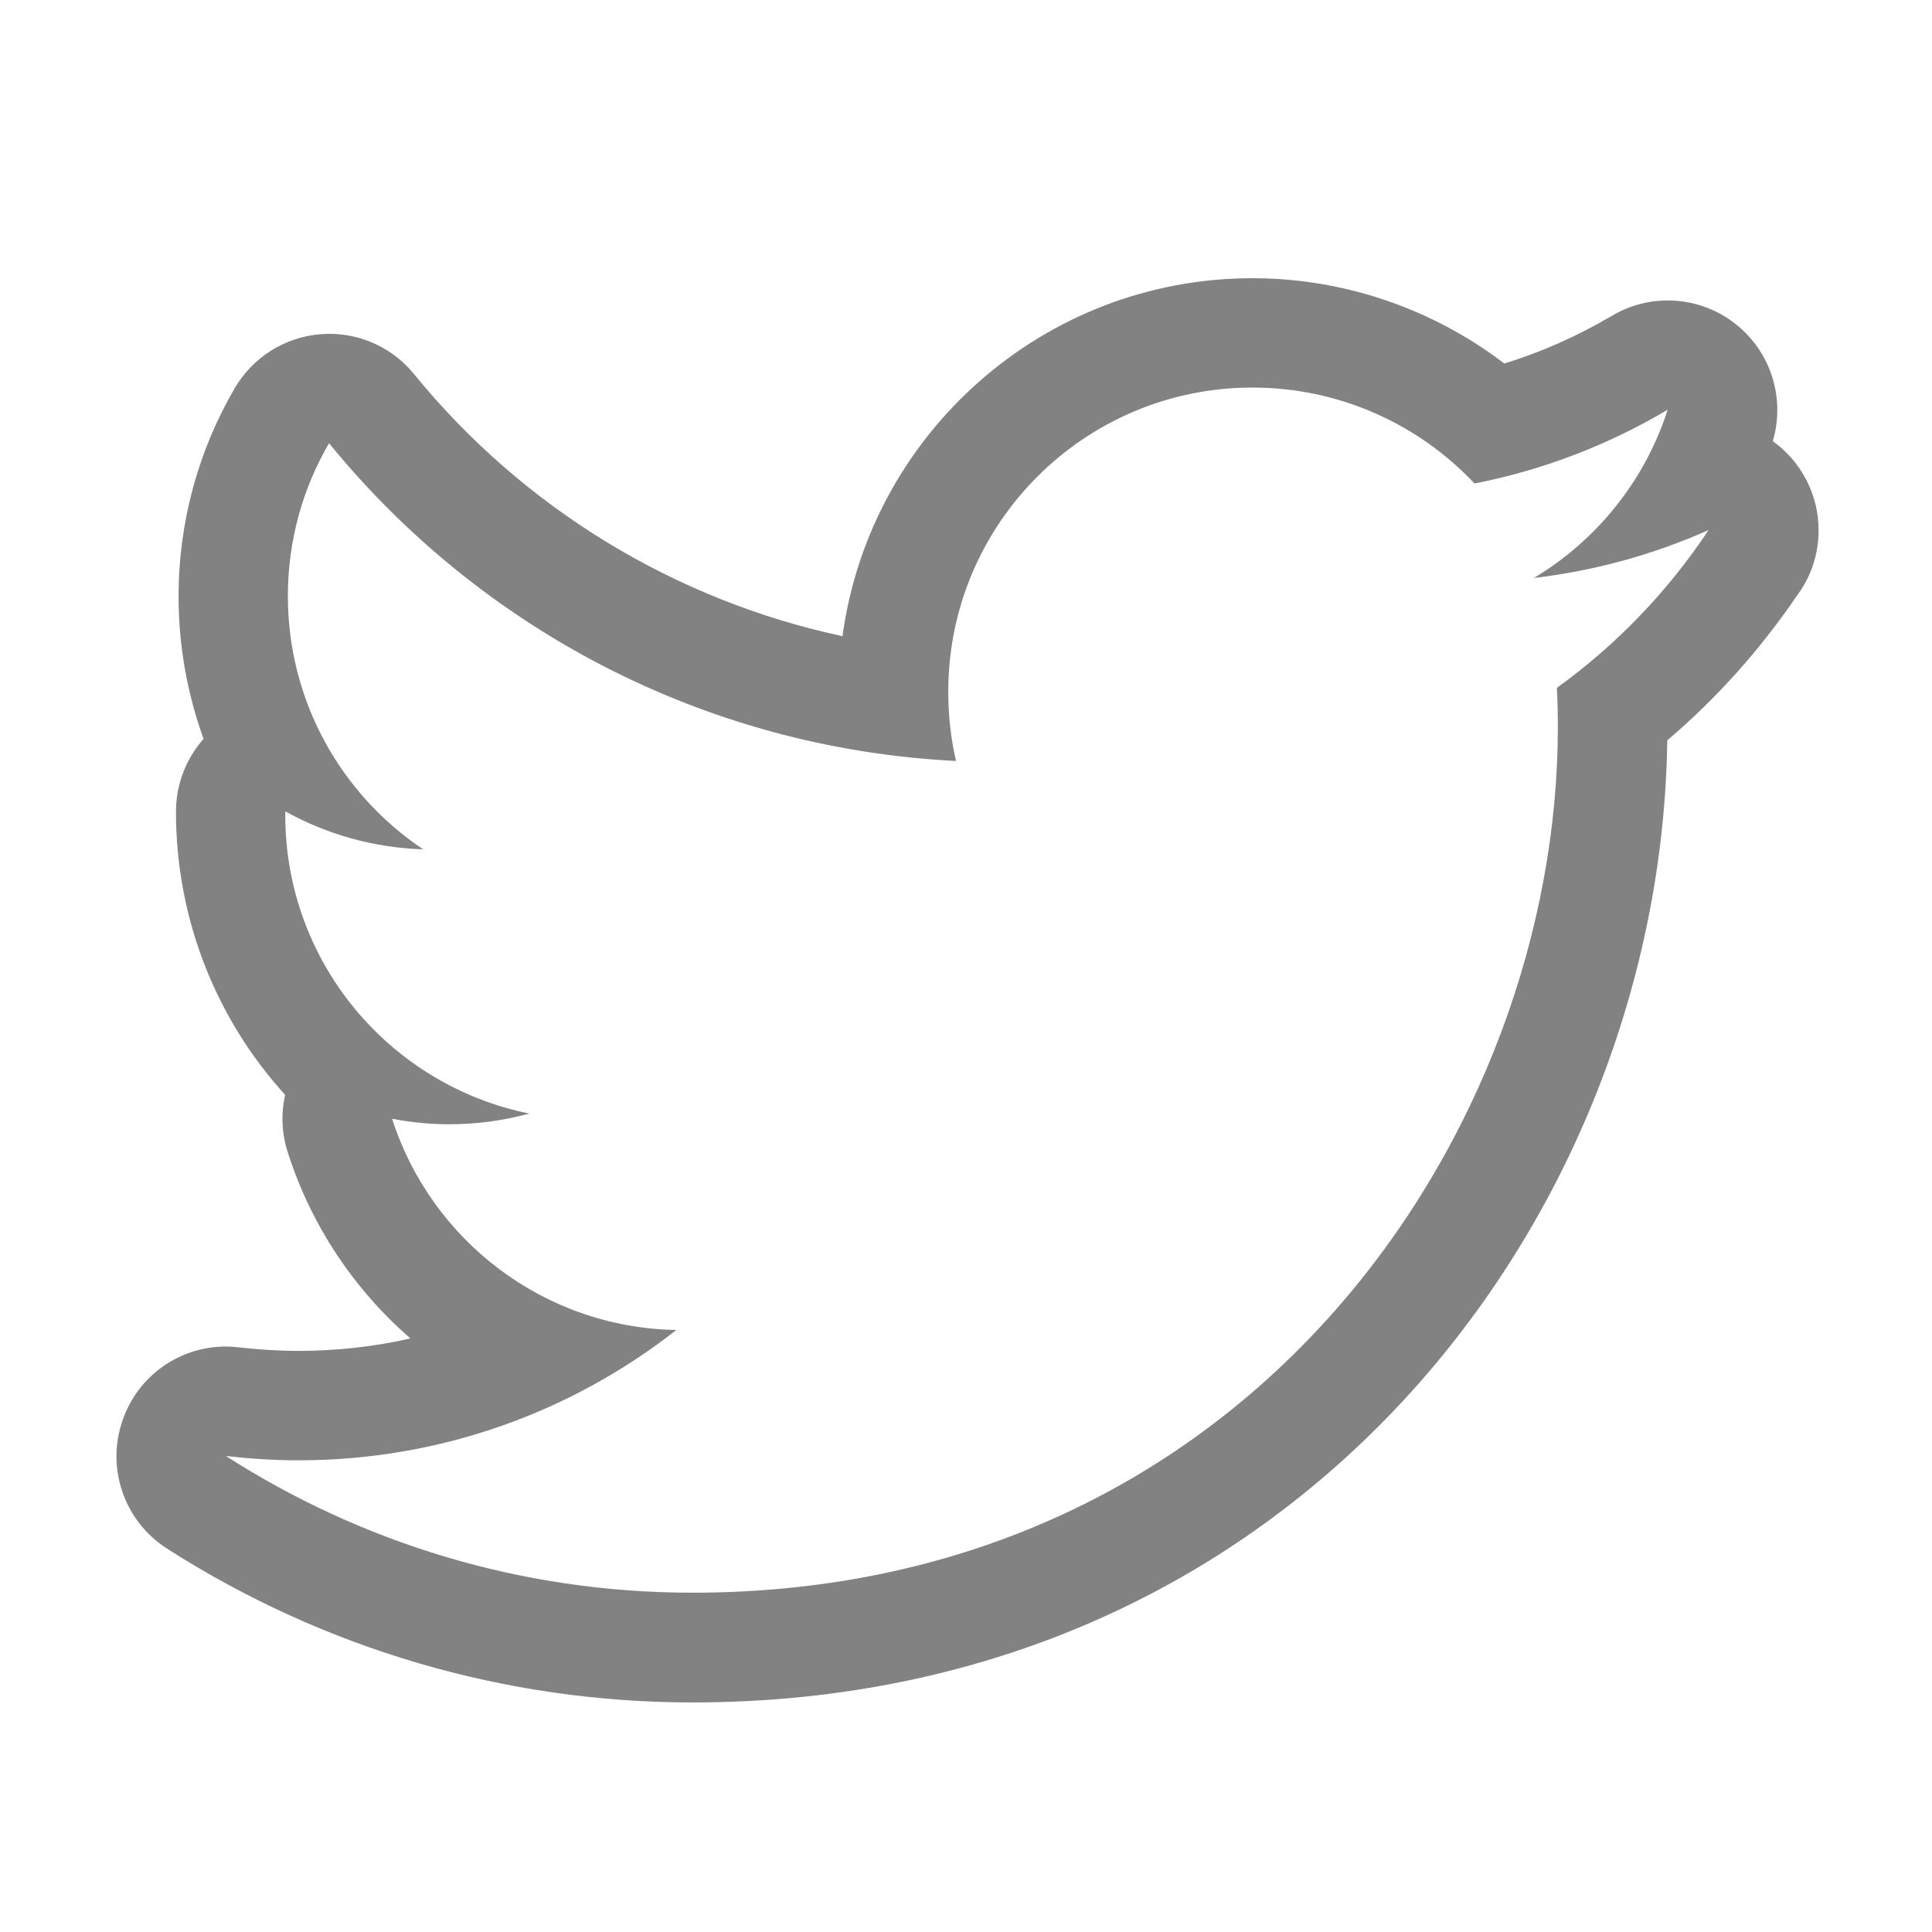
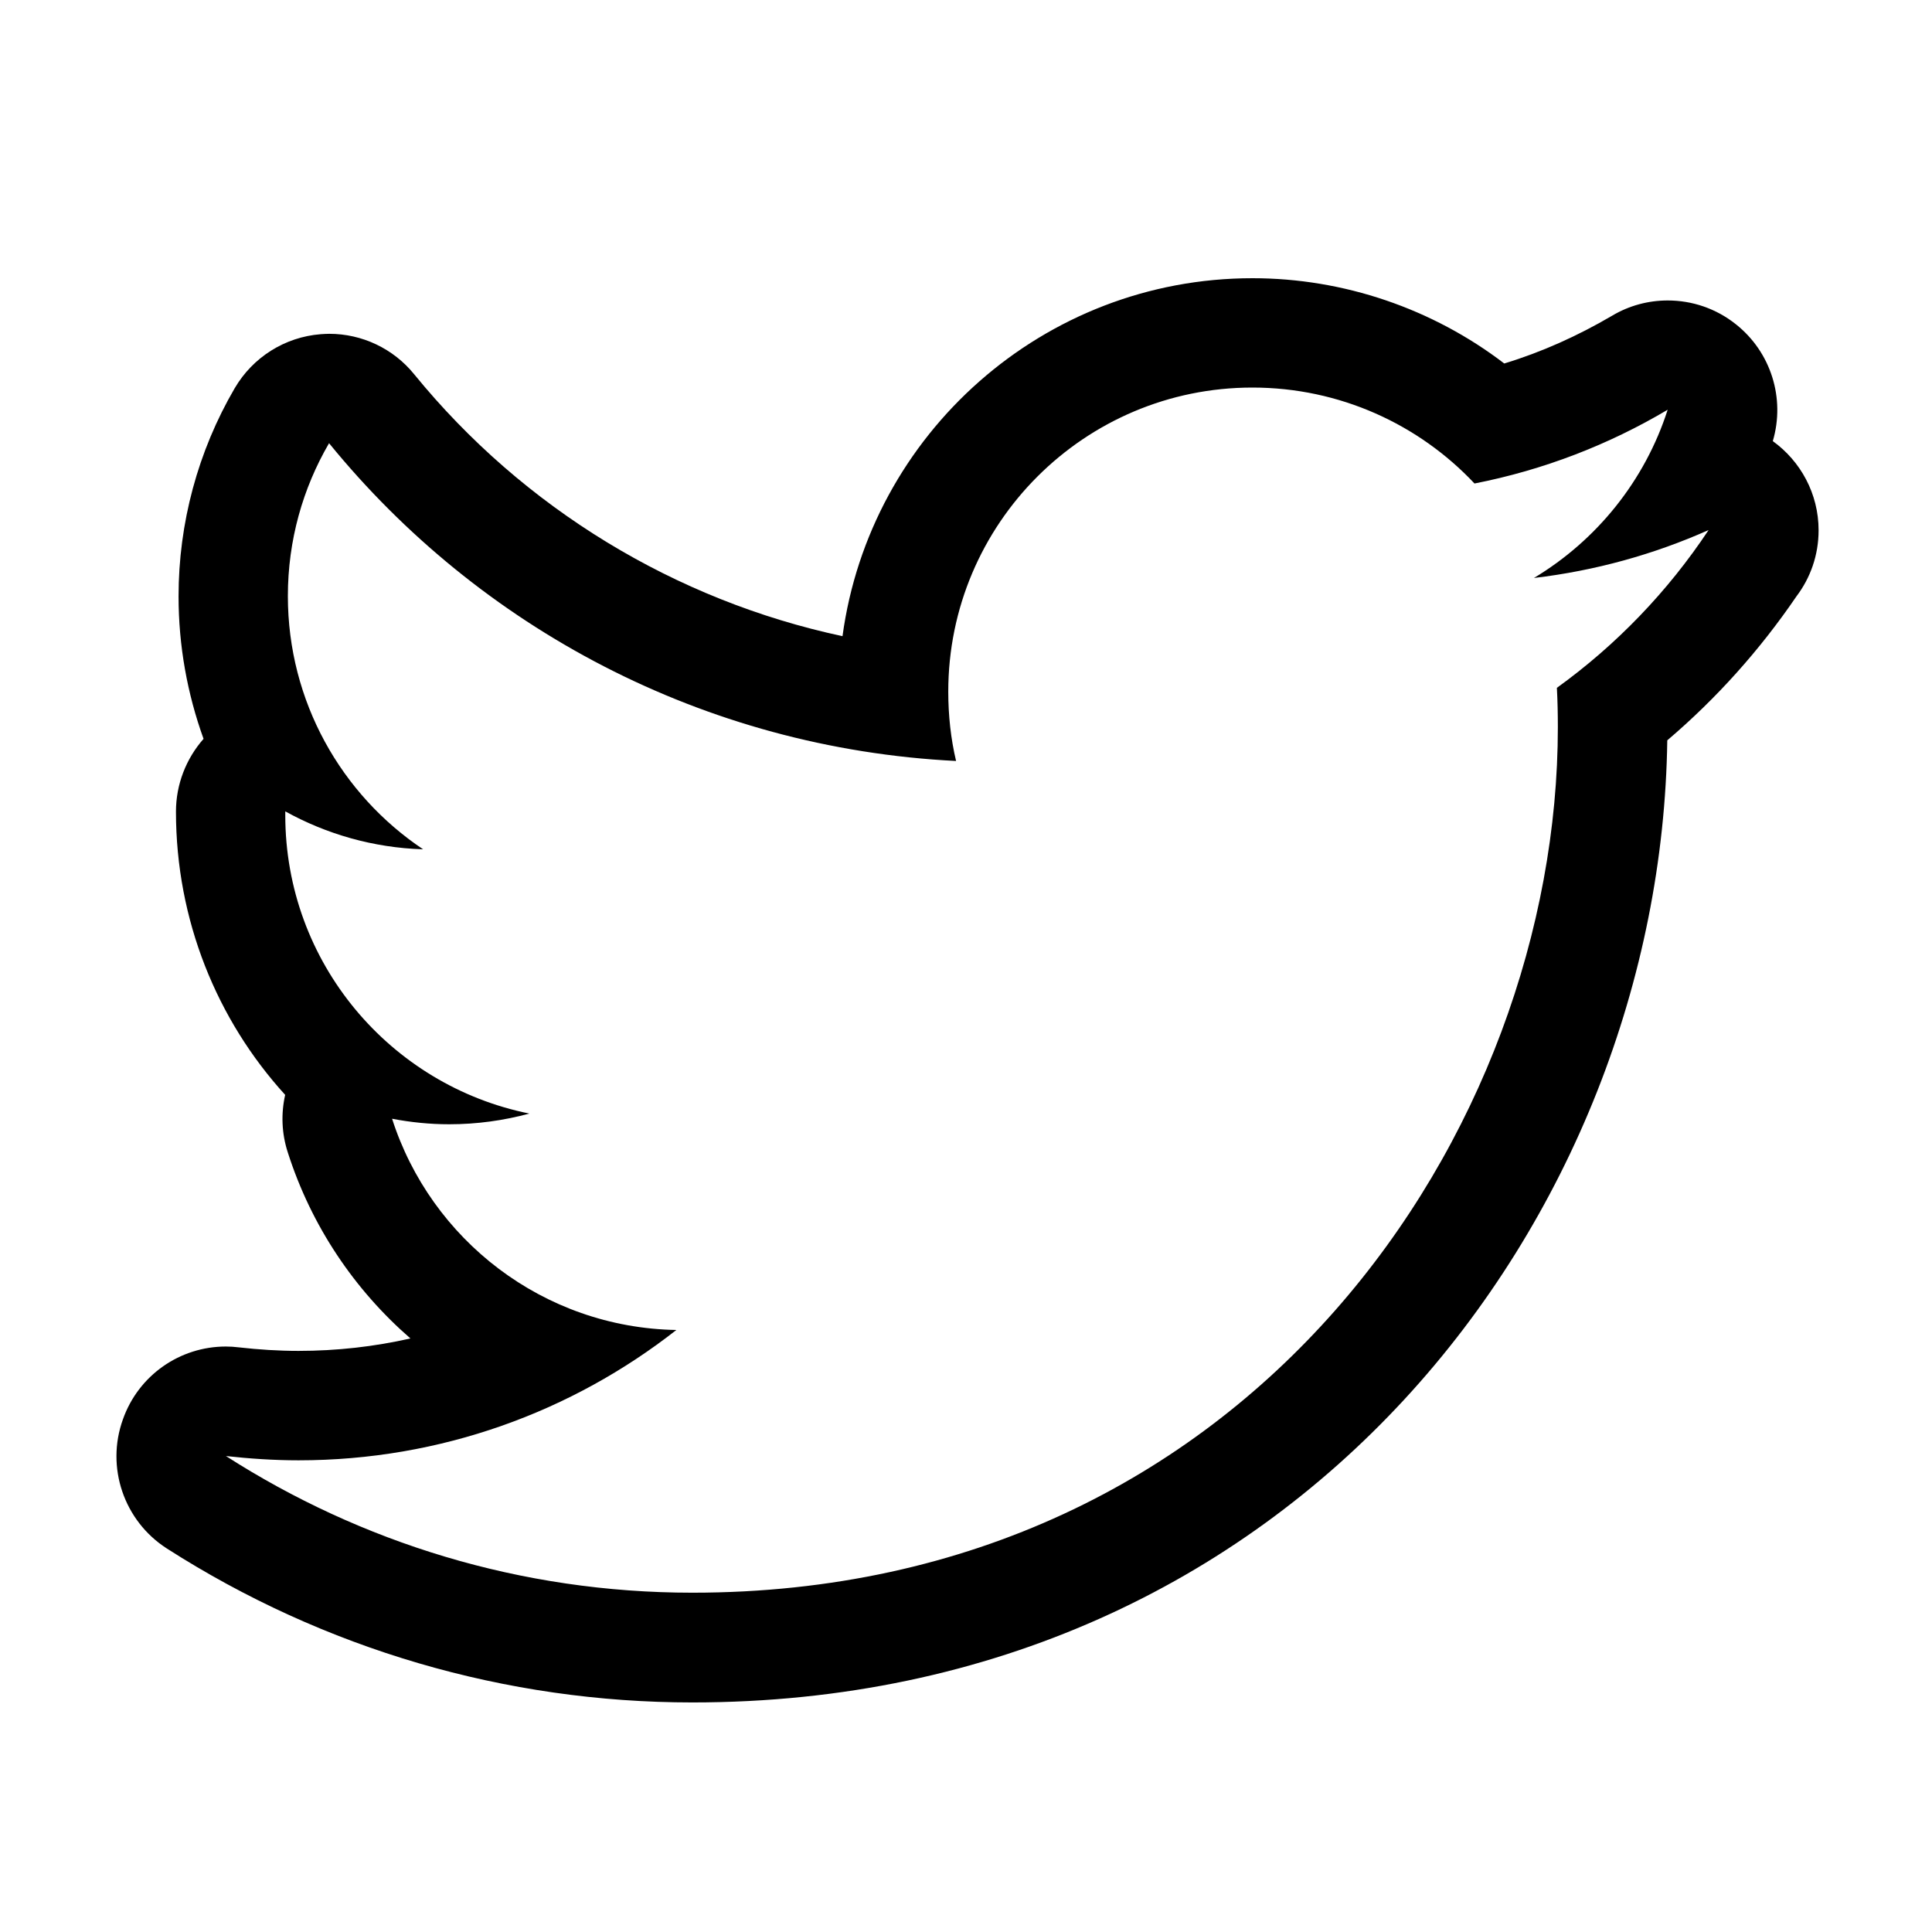
<svg xmlns="http://www.w3.org/2000/svg" version="1.1" x="0px" y="0px" viewBox="0 0 50 50" enable-background="new 0 0 50 50" xml:space="preserve">
  <g>
-     <path fill="#828282" d="M45.88,11.416c0.327-1.106-0.047-2.302-0.953-3.022c-0.514-0.411-1.136-0.618-1.767-0.618   c-0.498,0-0.996,0.13-1.443,0.397c-0.888,0.521-1.817,0.939-2.787,1.234c-1.854-1.418-4.153-2.207-6.516-2.207   c-5.416,0-9.903,4.04-10.61,9.264c-4.318-0.924-8.252-3.303-11.086-6.779c-0.54-0.666-1.35-1.046-2.196-1.046   c-0.071,0-0.146,0.005-0.222,0.01c-0.928,0.073-1.757,0.596-2.226,1.398c-0.952,1.631-1.453,3.491-1.453,5.386   c0,1.28,0.227,2.525,0.647,3.688c-0.452,0.514-0.714,1.18-0.714,1.884c0,2.808,1.06,5.39,2.826,7.33   c-0.109,0.484-0.092,0.996,0.067,1.486c0.611,1.914,1.729,3.561,3.175,4.818c-0.939,0.213-1.911,0.322-2.897,0.322   c-0.511,0-1.028-0.033-1.549-0.092c-0.11-0.014-0.22-0.021-0.332-0.021c-1.186,0-2.26,0.742-2.663,1.885   c-0.447,1.24,0.026,2.627,1.134,3.34c4.071,2.607,8.775,3.986,13.602,3.986c15.655,0,25.063-12.6,25.232-24.899   c1.274-1.085,2.394-2.334,3.344-3.728c0.359-0.474,0.572-1.063,0.572-1.708C47.065,12.775,46.597,11.933,45.88,11.416z    M40.292,17.801c0.018,0.337,0.025,0.677,0.025,1.018c0,10.404-7.919,22.4-22.4,22.4c-4.445,0-8.584-1.303-12.07-3.537   c0.613,0.068,1.243,0.111,1.878,0.111c3.689,0,7.083-1.26,9.779-3.373c-3.449-0.061-6.354-2.34-7.357-5.467   c0.481,0.092,0.975,0.143,1.478,0.143c0.72,0,1.416-0.098,2.075-0.277c-3.602-0.727-6.317-3.905-6.317-7.723   c0-0.034,0-0.065,0-0.098c1.062,0.588,2.277,0.942,3.567,0.982c-2.112-1.412-3.5-3.824-3.5-6.554c0-1.442,0.388-2.793,1.066-3.956   c3.88,4.763,9.683,7.896,16.227,8.224c-0.136-0.574-0.202-1.178-0.202-1.795c0-4.344,3.524-7.869,7.87-7.869   c2.266,0,4.313,0.956,5.749,2.483c1.791-0.351,3.478-1.006,4.999-1.909c-0.589,1.837-1.838,3.38-3.461,4.354   c1.591-0.188,3.106-0.611,4.52-1.24C43.165,15.305,41.832,16.691,40.292,17.801z" />
+     <path fill="#000000" d="M45.88,11.416c0.327-1.106-0.047-2.302-0.953-3.022c-0.514-0.411-1.136-0.618-1.767-0.618   c-0.498,0-0.996,0.13-1.443,0.397c-0.888,0.521-1.817,0.939-2.787,1.234c-1.854-1.418-4.153-2.207-6.516-2.207   c-5.416,0-9.903,4.04-10.61,9.264c-4.318-0.924-8.252-3.303-11.086-6.779c-0.54-0.666-1.35-1.046-2.196-1.046   c-0.071,0-0.146,0.005-0.222,0.01c-0.928,0.073-1.757,0.596-2.226,1.398c-0.952,1.631-1.453,3.491-1.453,5.386   c0,1.28,0.227,2.525,0.647,3.688c-0.452,0.514-0.714,1.18-0.714,1.884c0,2.808,1.06,5.39,2.826,7.33   c-0.109,0.484-0.092,0.996,0.067,1.486c0.611,1.914,1.729,3.561,3.175,4.818c-0.939,0.213-1.911,0.322-2.897,0.322   c-0.511,0-1.028-0.033-1.549-0.092c-0.11-0.014-0.22-0.021-0.332-0.021c-1.186,0-2.26,0.742-2.663,1.885   c-0.447,1.24,0.026,2.627,1.134,3.34c4.071,2.607,8.775,3.986,13.602,3.986c15.655,0,25.063-12.6,25.232-24.899   c1.274-1.085,2.394-2.334,3.344-3.728c0.359-0.474,0.572-1.063,0.572-1.708C47.065,12.775,46.597,11.933,45.88,11.416z    M40.292,17.801c0.018,0.337,0.025,0.677,0.025,1.018c0,10.404-7.919,22.4-22.4,22.4c-4.445,0-8.584-1.303-12.07-3.537   c0.613,0.068,1.243,0.111,1.878,0.111c3.689,0,7.083-1.26,9.779-3.373c-3.449-0.061-6.354-2.34-7.357-5.467   c0.481,0.092,0.975,0.143,1.478,0.143c0.72,0,1.416-0.098,2.075-0.277c-3.602-0.727-6.317-3.905-6.317-7.723   c0-0.034,0-0.065,0-0.098c1.062,0.588,2.277,0.942,3.567,0.982c-2.112-1.412-3.5-3.824-3.5-6.554c0-1.442,0.388-2.793,1.066-3.956   c3.88,4.763,9.683,7.896,16.227,8.224c-0.136-0.574-0.202-1.178-0.202-1.795c0-4.344,3.524-7.869,7.87-7.869   c2.266,0,4.313,0.956,5.749,2.483c1.791-0.351,3.478-1.006,4.999-1.909c-0.589,1.837-1.838,3.38-3.461,4.354   c1.591-0.188,3.106-0.611,4.52-1.24C43.165,15.305,41.832,16.691,40.292,17.801z" />
  </g>
</svg>
